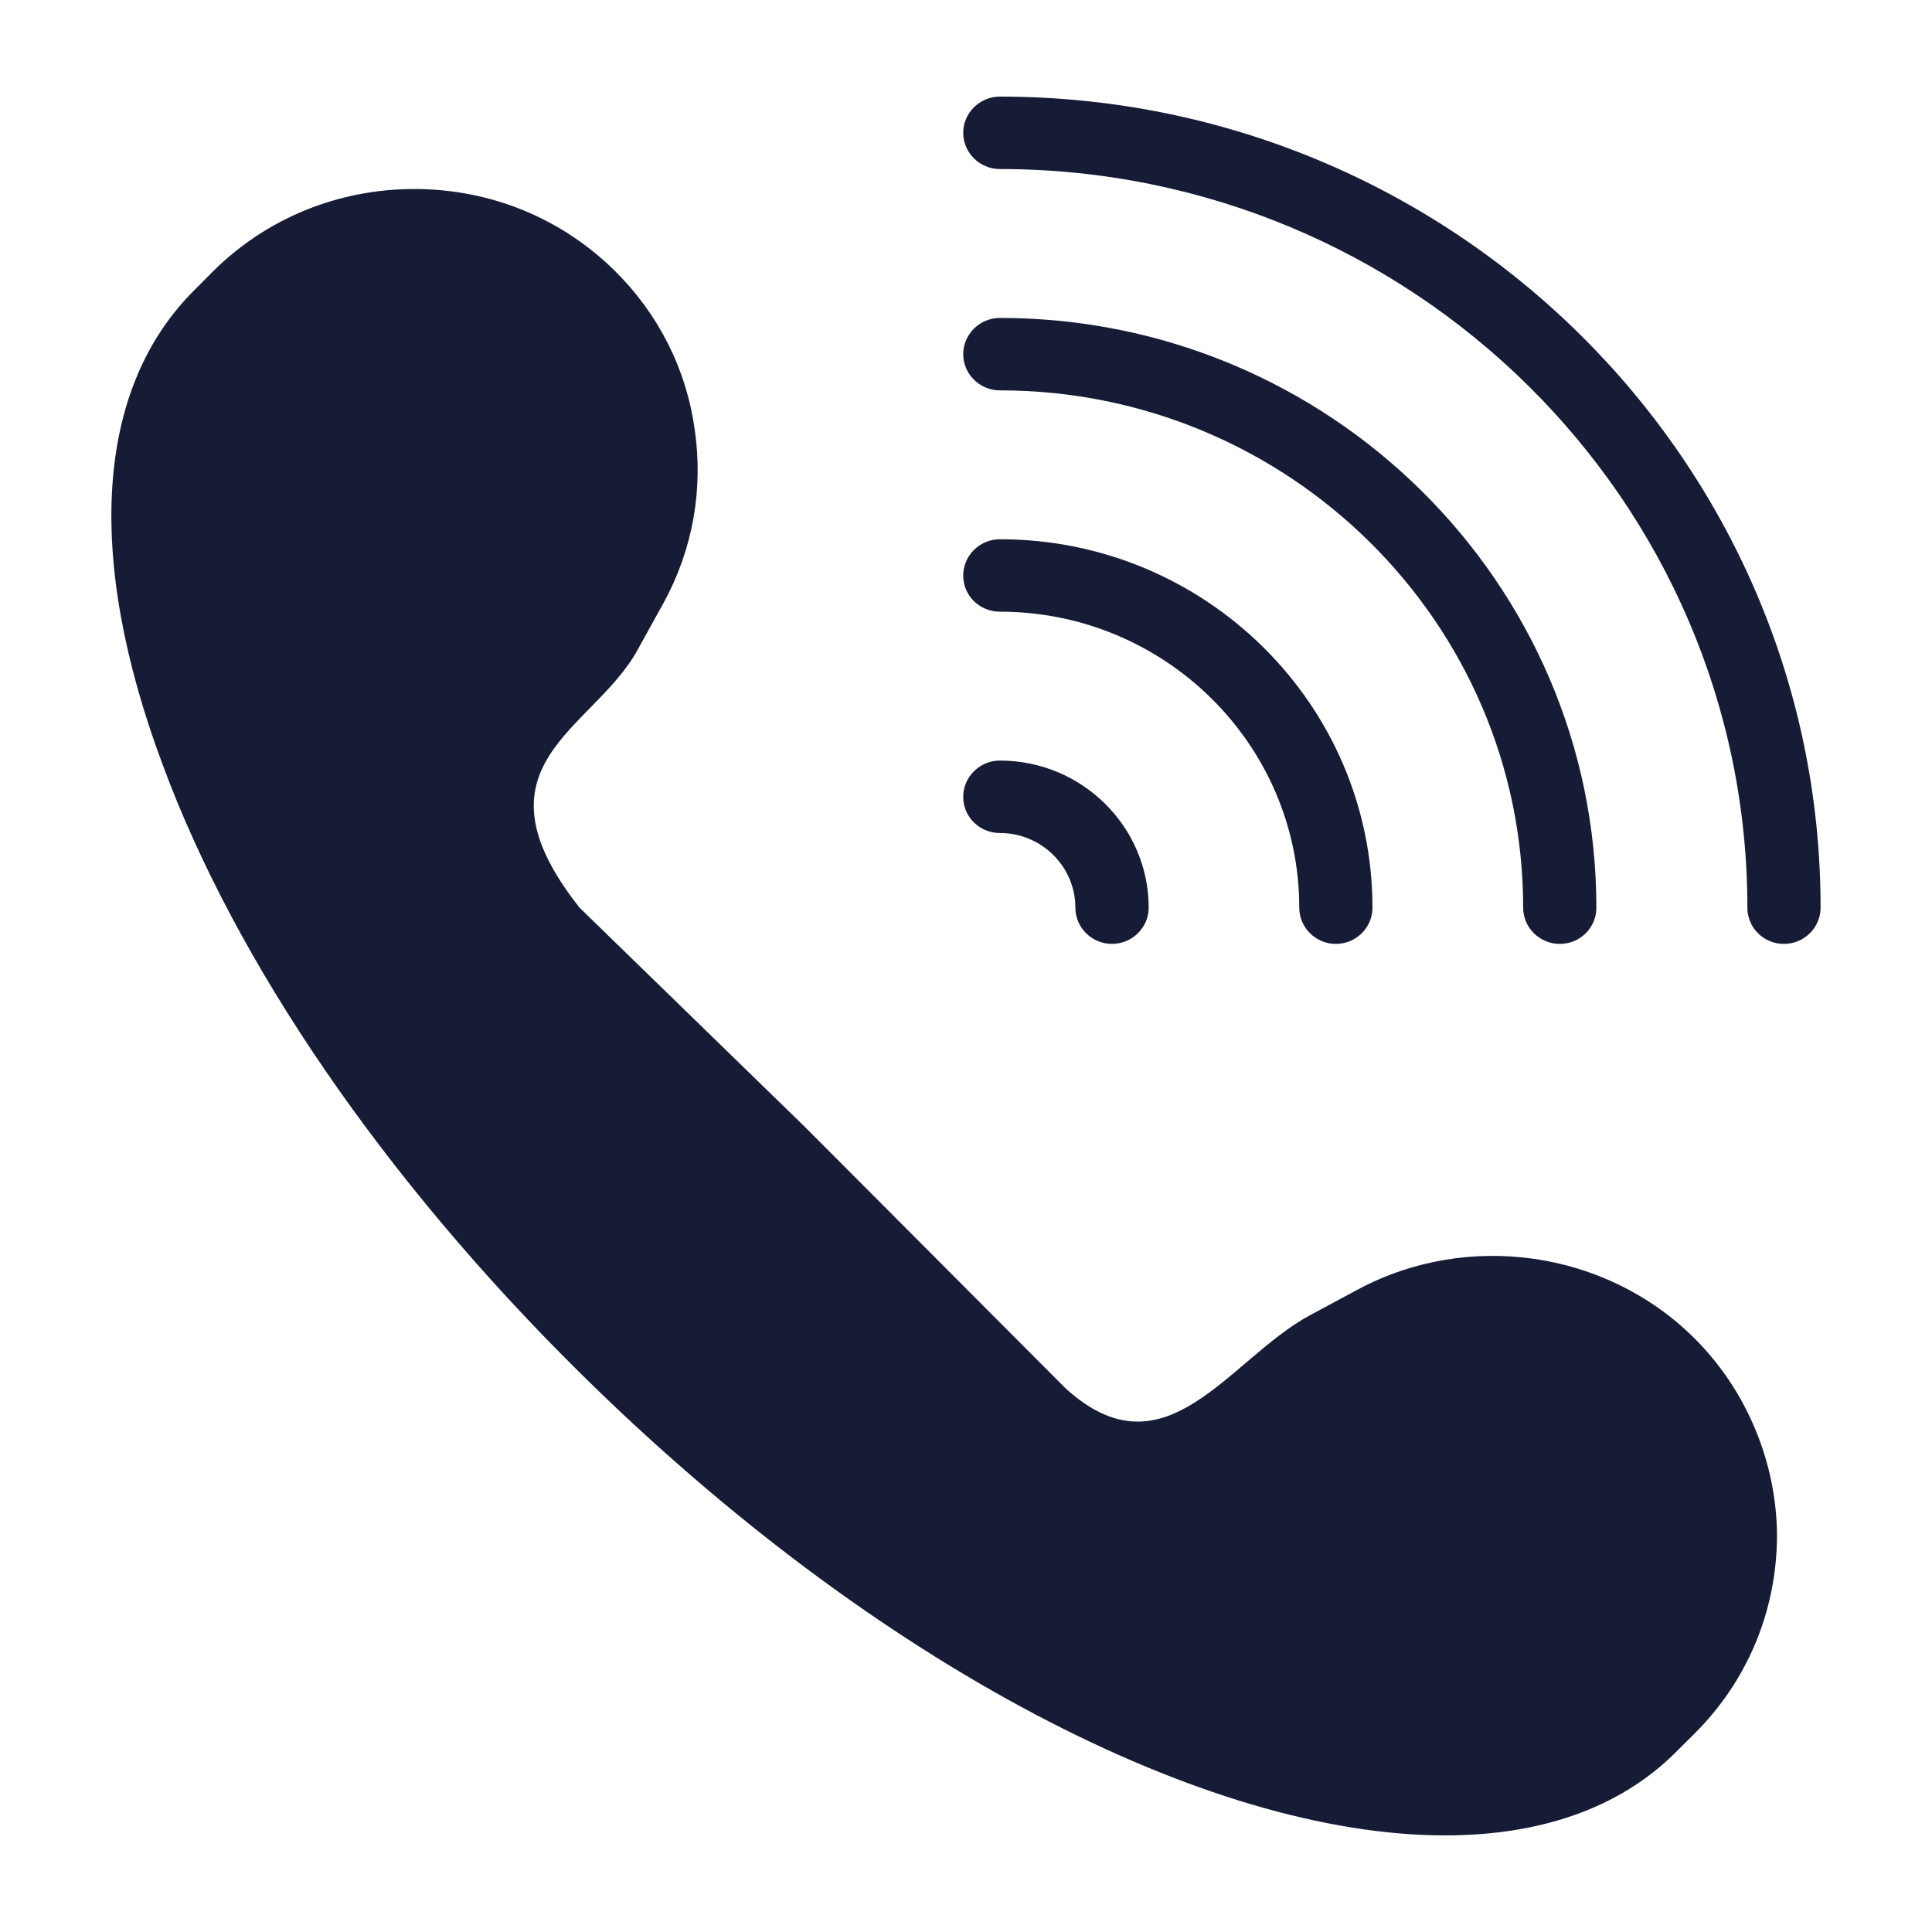
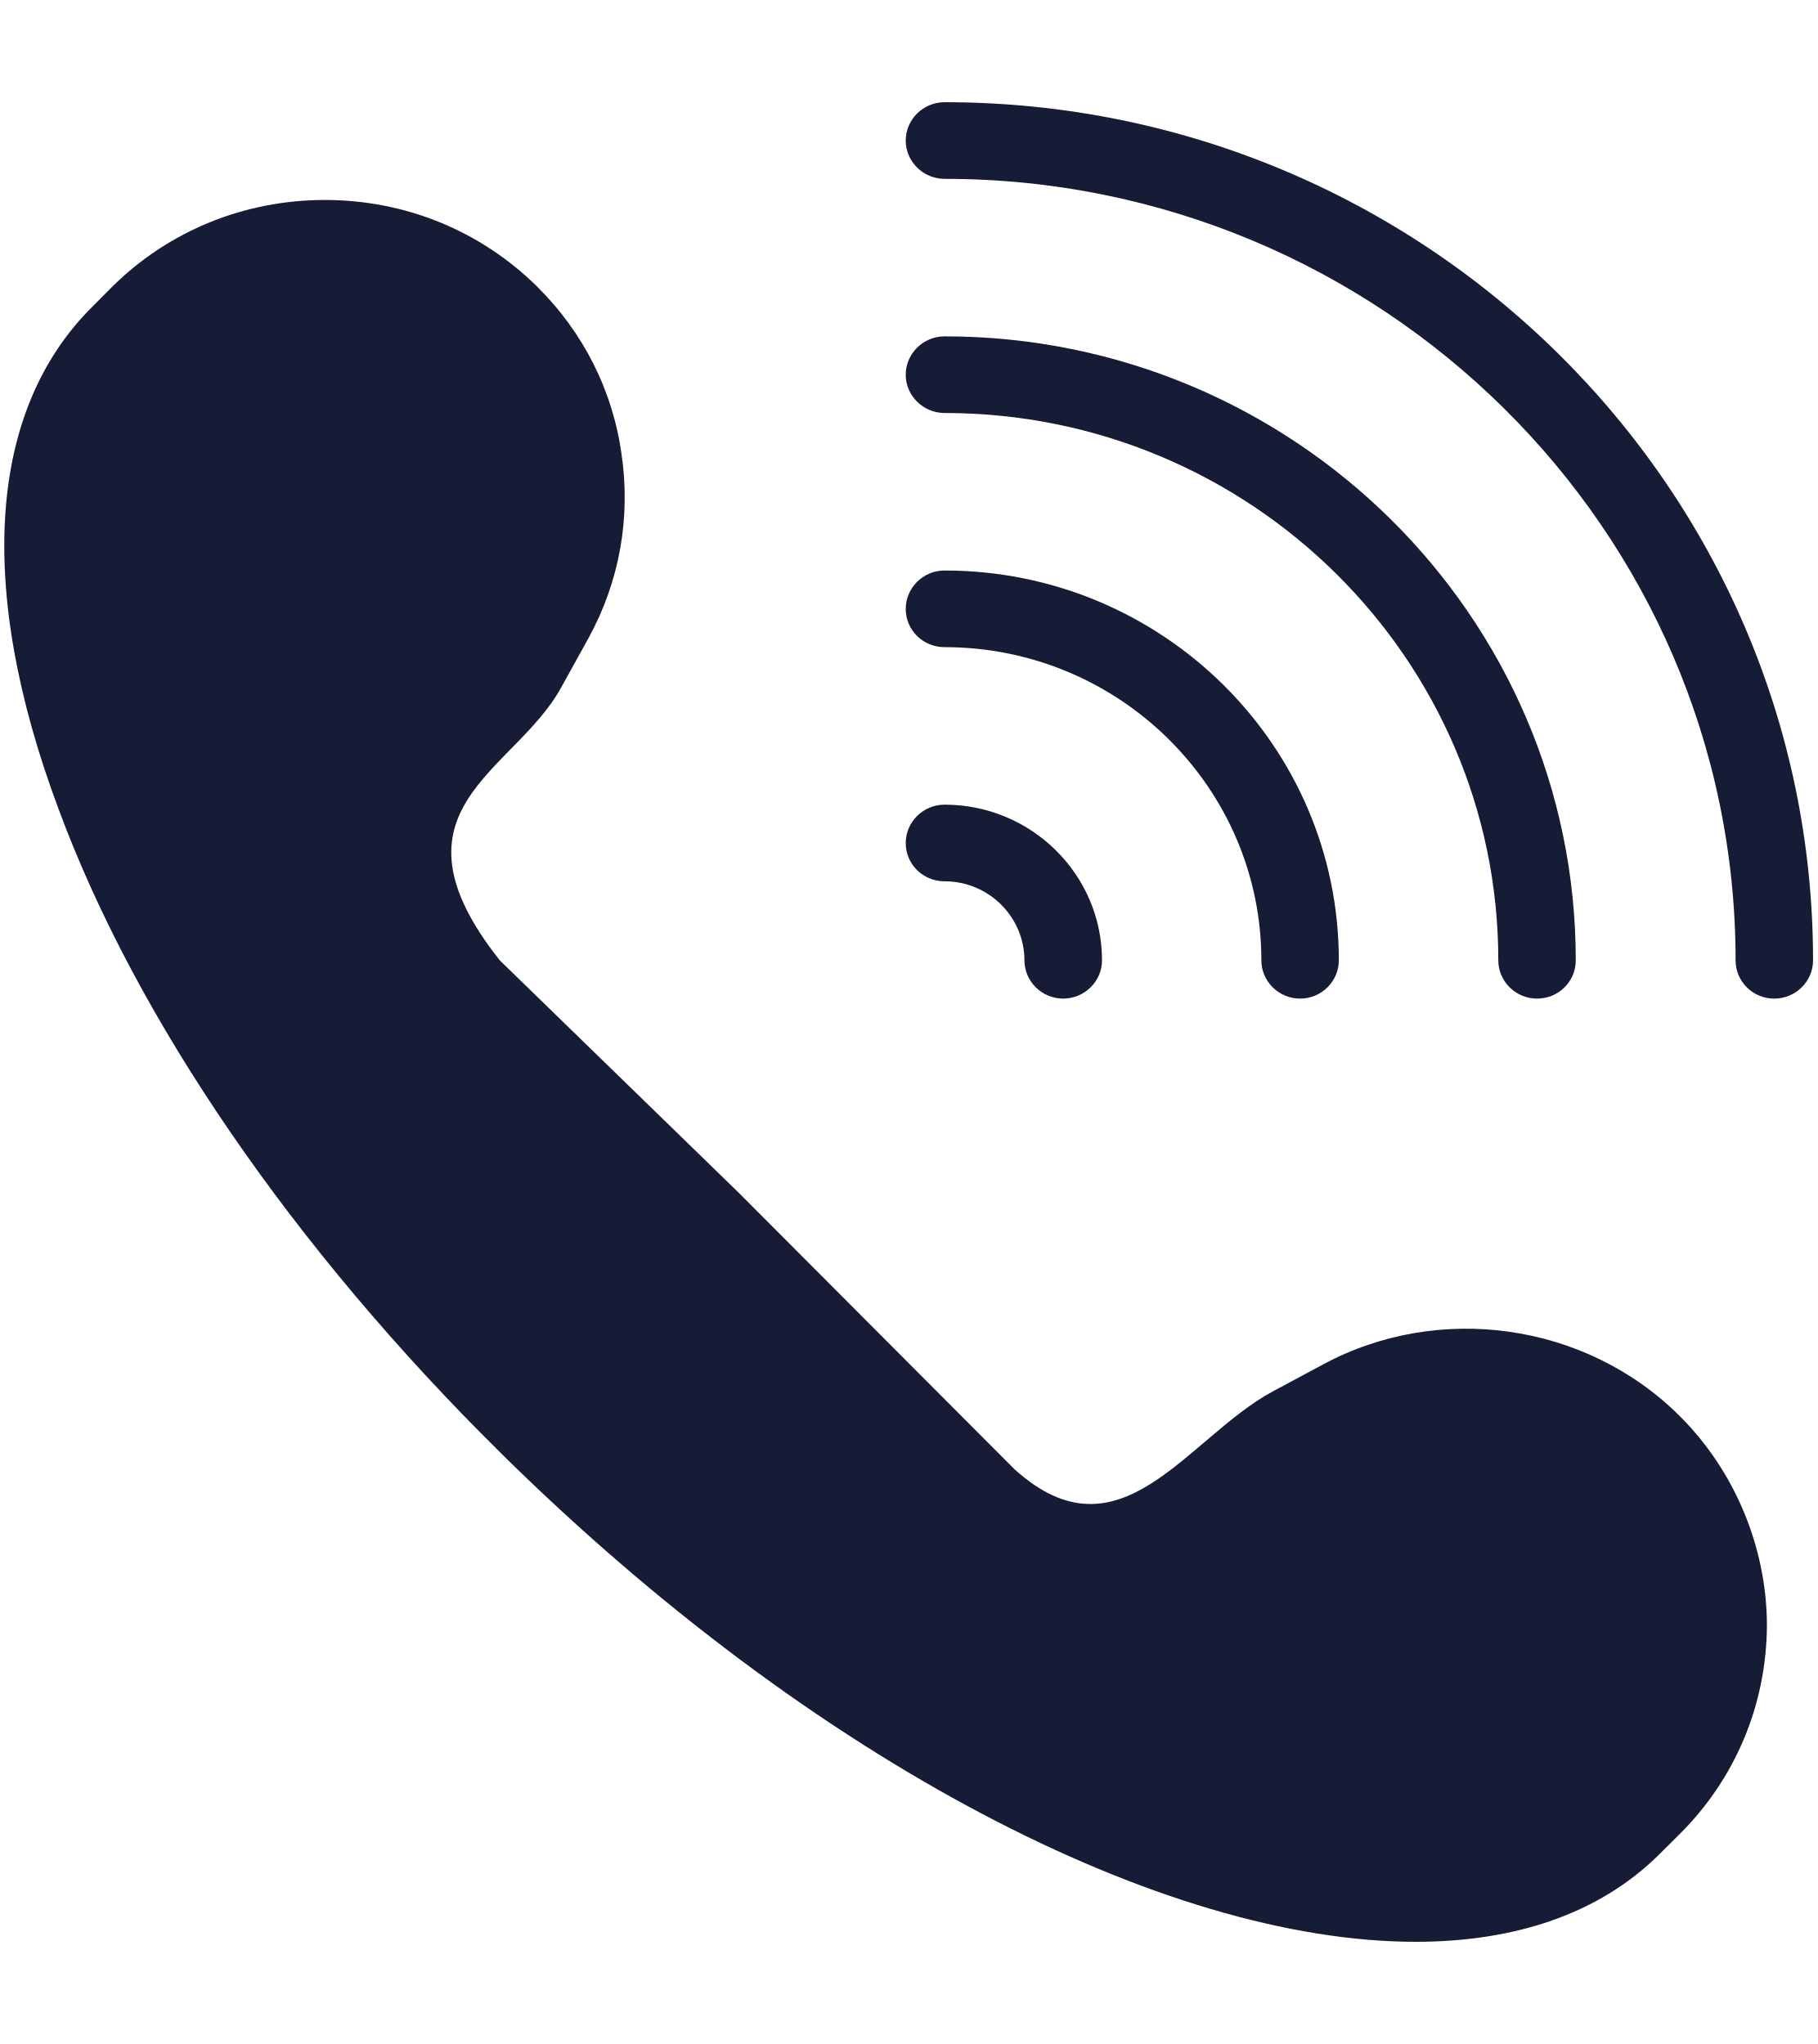
- <svg xmlns="http://www.w3.org/2000/svg" width="18" height="18" viewBox="0 0 18 18" fill="none">
-   <path d="M8.974 7.424C8.974 7.613 9.128 7.761 9.316 7.761C9.705 7.761 10.019 8.075 10.019 8.457C10.019 8.642 10.172 8.794 10.36 8.794C10.548 8.794 10.702 8.642 10.702 8.457C10.702 7.701 10.08 7.086 9.316 7.086C9.128 7.086 8.974 7.238 8.974 7.424ZM14.532 8.794C14.723 8.794 14.873 8.642 14.873 8.457C14.873 5.426 12.381 2.962 9.316 2.962C9.128 2.962 8.974 3.114 8.974 3.3C8.974 3.485 9.128 3.637 9.316 3.637C12.006 3.637 14.191 5.801 14.191 8.457C14.191 8.642 14.344 8.794 14.532 8.794Z" fill="#161C35" />
-   <path d="M12.105 8.457C12.105 8.642 12.258 8.794 12.446 8.794C12.634 8.794 12.787 8.642 12.787 8.457C12.787 6.563 11.231 5.024 9.316 5.024C9.128 5.024 8.974 5.176 8.974 5.362C8.974 5.551 9.128 5.699 9.316 5.699C10.855 5.699 12.105 6.938 12.105 8.457ZM9.316 0.9C9.128 0.9 8.974 1.052 8.974 1.238C8.974 1.423 9.128 1.575 9.316 1.575C13.156 1.575 16.28 4.663 16.28 8.457C16.28 8.642 16.43 8.794 16.621 8.794C16.809 8.794 16.962 8.642 16.962 8.457C16.962 4.289 13.532 0.9 9.316 0.9ZM12.651 12.014L12.204 12.254C11.449 12.662 10.862 13.781 9.931 12.938L7.5 10.5L5.4 8.457C4.345 7.123 5.526 6.806 5.939 6.057L6.182 5.618C6.455 5.119 6.554 4.559 6.472 3.998C6.393 3.438 6.137 2.928 5.728 2.523C5.229 2.031 4.567 1.761 3.86 1.761C3.154 1.761 2.488 2.031 1.99 2.523L1.815 2.699C0.894 3.61 0.788 5.179 1.515 7.123C2.201 8.98 3.584 10.991 5.4 12.787C8.169 15.524 11.251 17.1 13.463 17.1C14.337 17.1 15.078 16.854 15.604 16.334L15.781 16.158C16.276 15.669 16.553 15.014 16.556 14.309C16.553 13.62 16.269 12.945 15.781 12.463C14.959 11.649 13.671 11.467 12.651 12.014Z" fill="#161C35" />
+ <svg xmlns="http://www.w3.org/2000/svg" viewBox="0 0 16 18" fill="none">
+   <path d="M7.974 7.424C7.974 7.613 8.128 7.761 8.316 7.761C8.705 7.761 9.019 8.075 9.019 8.457C9.019 8.642 9.172 8.794 9.36 8.794C9.548 8.794 9.702 8.642 9.702 8.457C9.702 7.701 9.08 7.086 8.316 7.086C8.128 7.086 7.974 7.238 7.974 7.424ZM13.532 8.794C13.723 8.794 13.873 8.642 13.873 8.457C13.873 5.426 11.381 2.962 8.316 2.962C8.128 2.962 7.974 3.114 7.974 3.3C7.974 3.485 8.128 3.637 8.316 3.637C11.006 3.637 13.191 5.801 13.191 8.457C13.191 8.642 13.344 8.794 13.532 8.794Z" fill="#161C35" />
+   <path d="M11.105 8.457C11.105 8.642 11.258 8.794 11.446 8.794C11.634 8.794 11.787 8.642 11.787 8.457C11.787 6.563 10.231 5.024 8.316 5.024C8.128 5.024 7.974 5.176 7.974 5.362C7.974 5.551 8.128 5.699 8.316 5.699C9.855 5.699 11.105 6.938 11.105 8.457ZM8.316 0.9C8.128 0.9 7.974 1.052 7.974 1.238C7.974 1.423 8.128 1.575 8.316 1.575C12.156 1.575 15.28 4.663 15.28 8.457C15.28 8.642 15.43 8.794 15.621 8.794C15.809 8.794 15.962 8.642 15.962 8.457C15.962 4.289 12.532 0.9 8.316 0.9ZM11.651 12.014L11.204 12.254C10.449 12.662 9.862 13.781 8.931 12.938L6.5 10.5L4.4 8.457C3.345 7.123 4.526 6.806 4.939 6.057L5.182 5.618C5.455 5.119 5.554 4.559 5.472 3.998C5.393 3.438 5.137 2.928 4.728 2.523C4.229 2.031 3.567 1.761 2.86 1.761C2.154 1.761 1.488 2.031 0.99 2.523L0.815 2.699C-0.106 3.61 -0.212 5.179 0.515 7.123C1.201 8.98 2.584 10.991 4.4 12.787C7.169 15.524 10.251 17.1 12.463 17.1C13.337 17.1 14.078 16.854 14.604 16.334L14.781 16.158C15.276 15.669 15.553 15.014 15.556 14.309C15.553 13.62 15.269 12.945 14.781 12.463C13.959 11.649 12.671 11.467 11.651 12.014Z" fill="#161C35" />
</svg>
